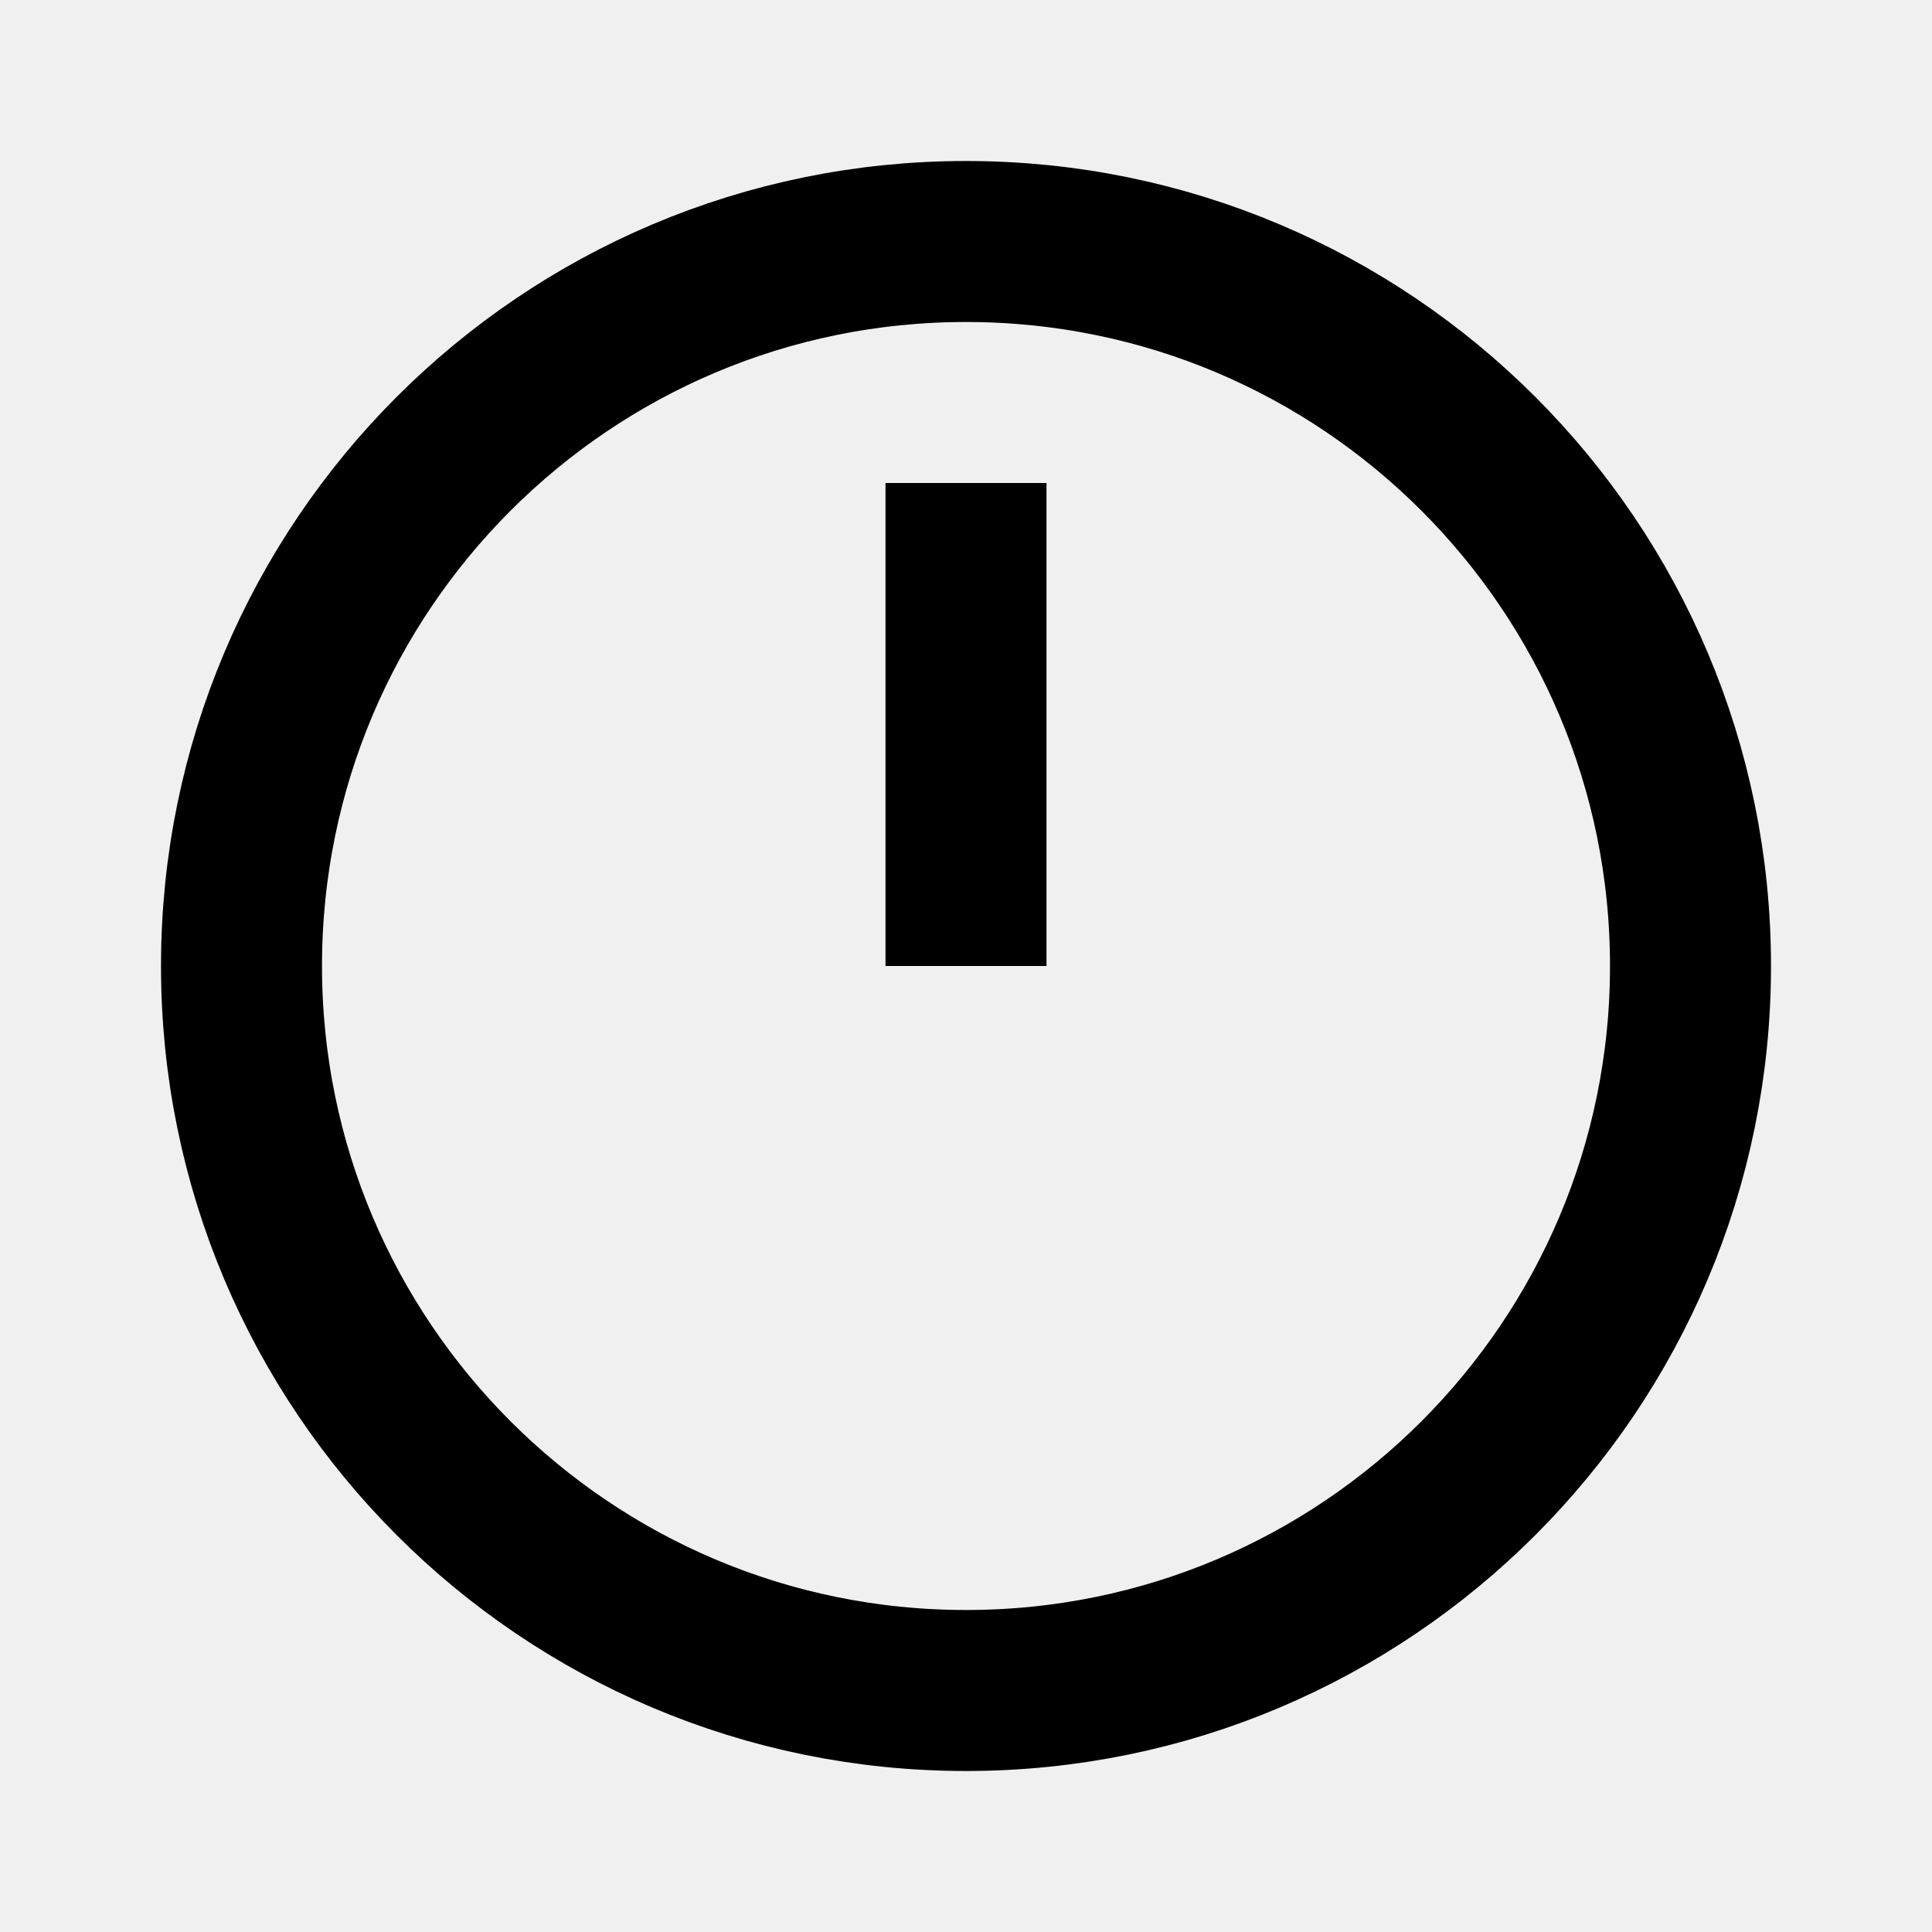
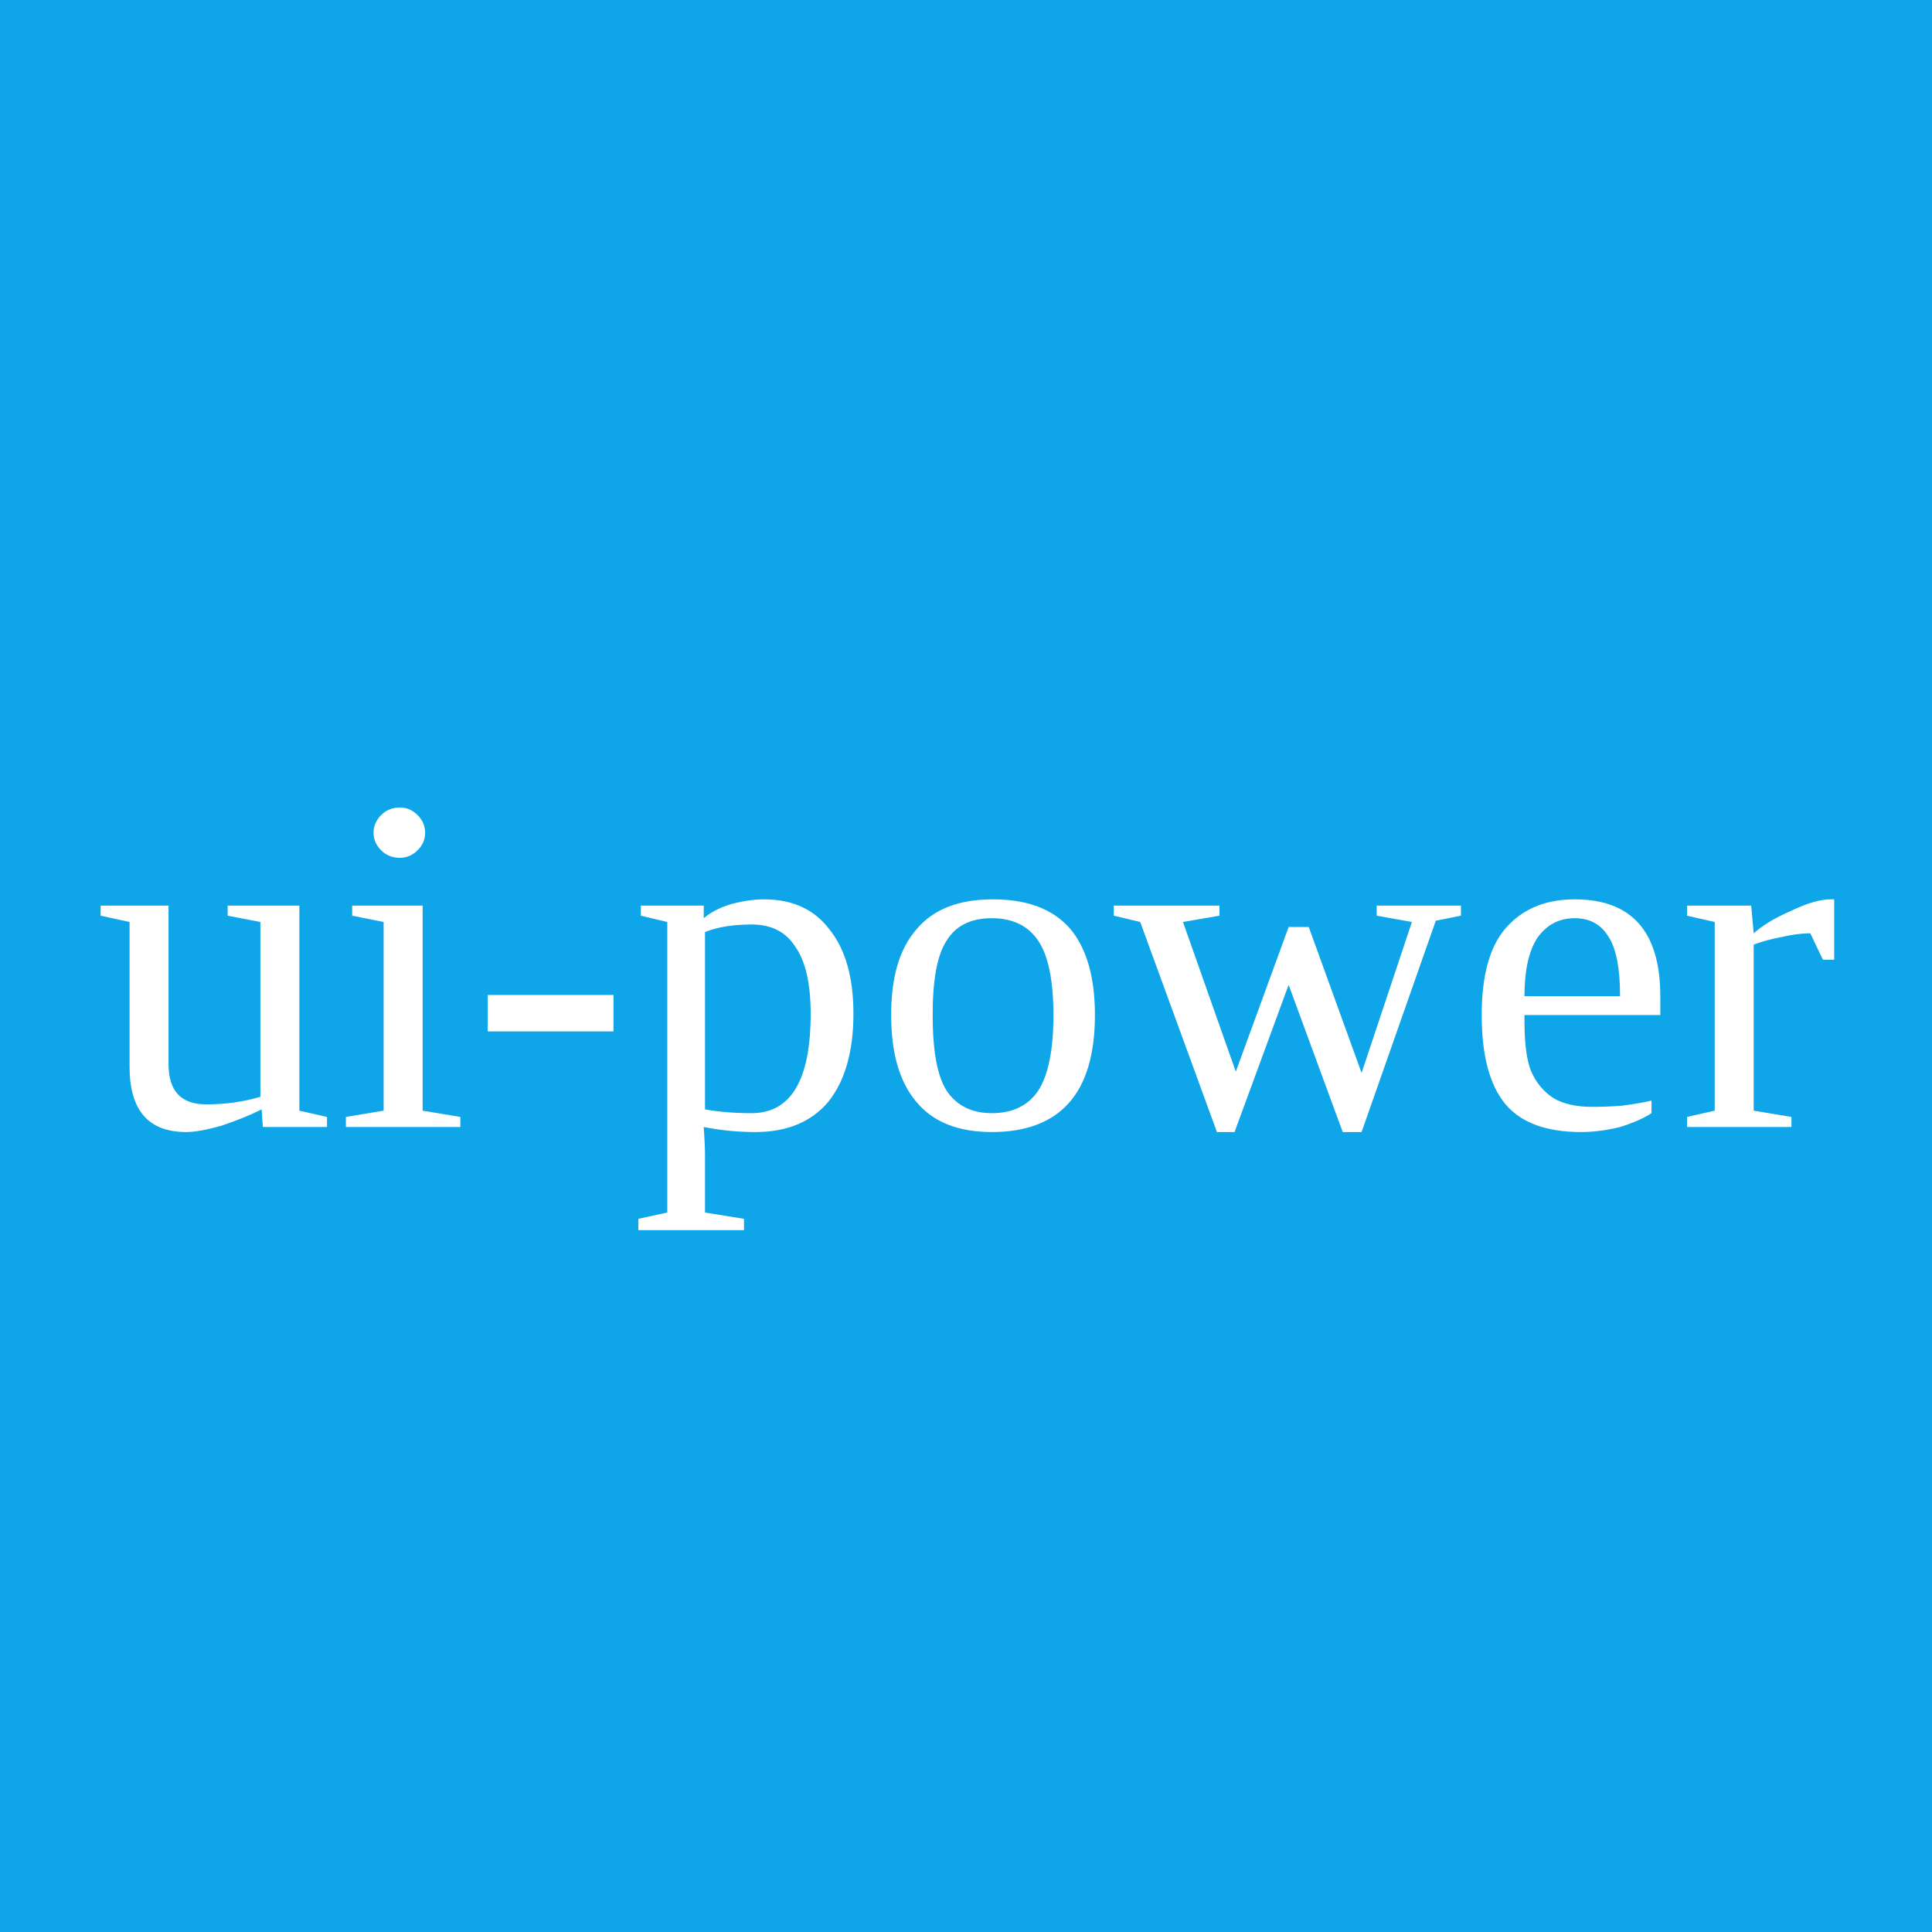
<svg xmlns="http://www.w3.org/2000/svg" viewBox="0 0 24 24">
-   <circle cx="12" cy="12" r="9" stroke="currentColor" fill="none" stroke-width="2" />
-   <path d="M12 6v6" stroke="currentColor" stroke-width="2" />
+   <rect width="24" height="24" fill="#0ea5e9" />
+   <text x="12" y="14" font-size="6" text-anchor="middle" fill="#fff">ui-power</text>
</svg>
